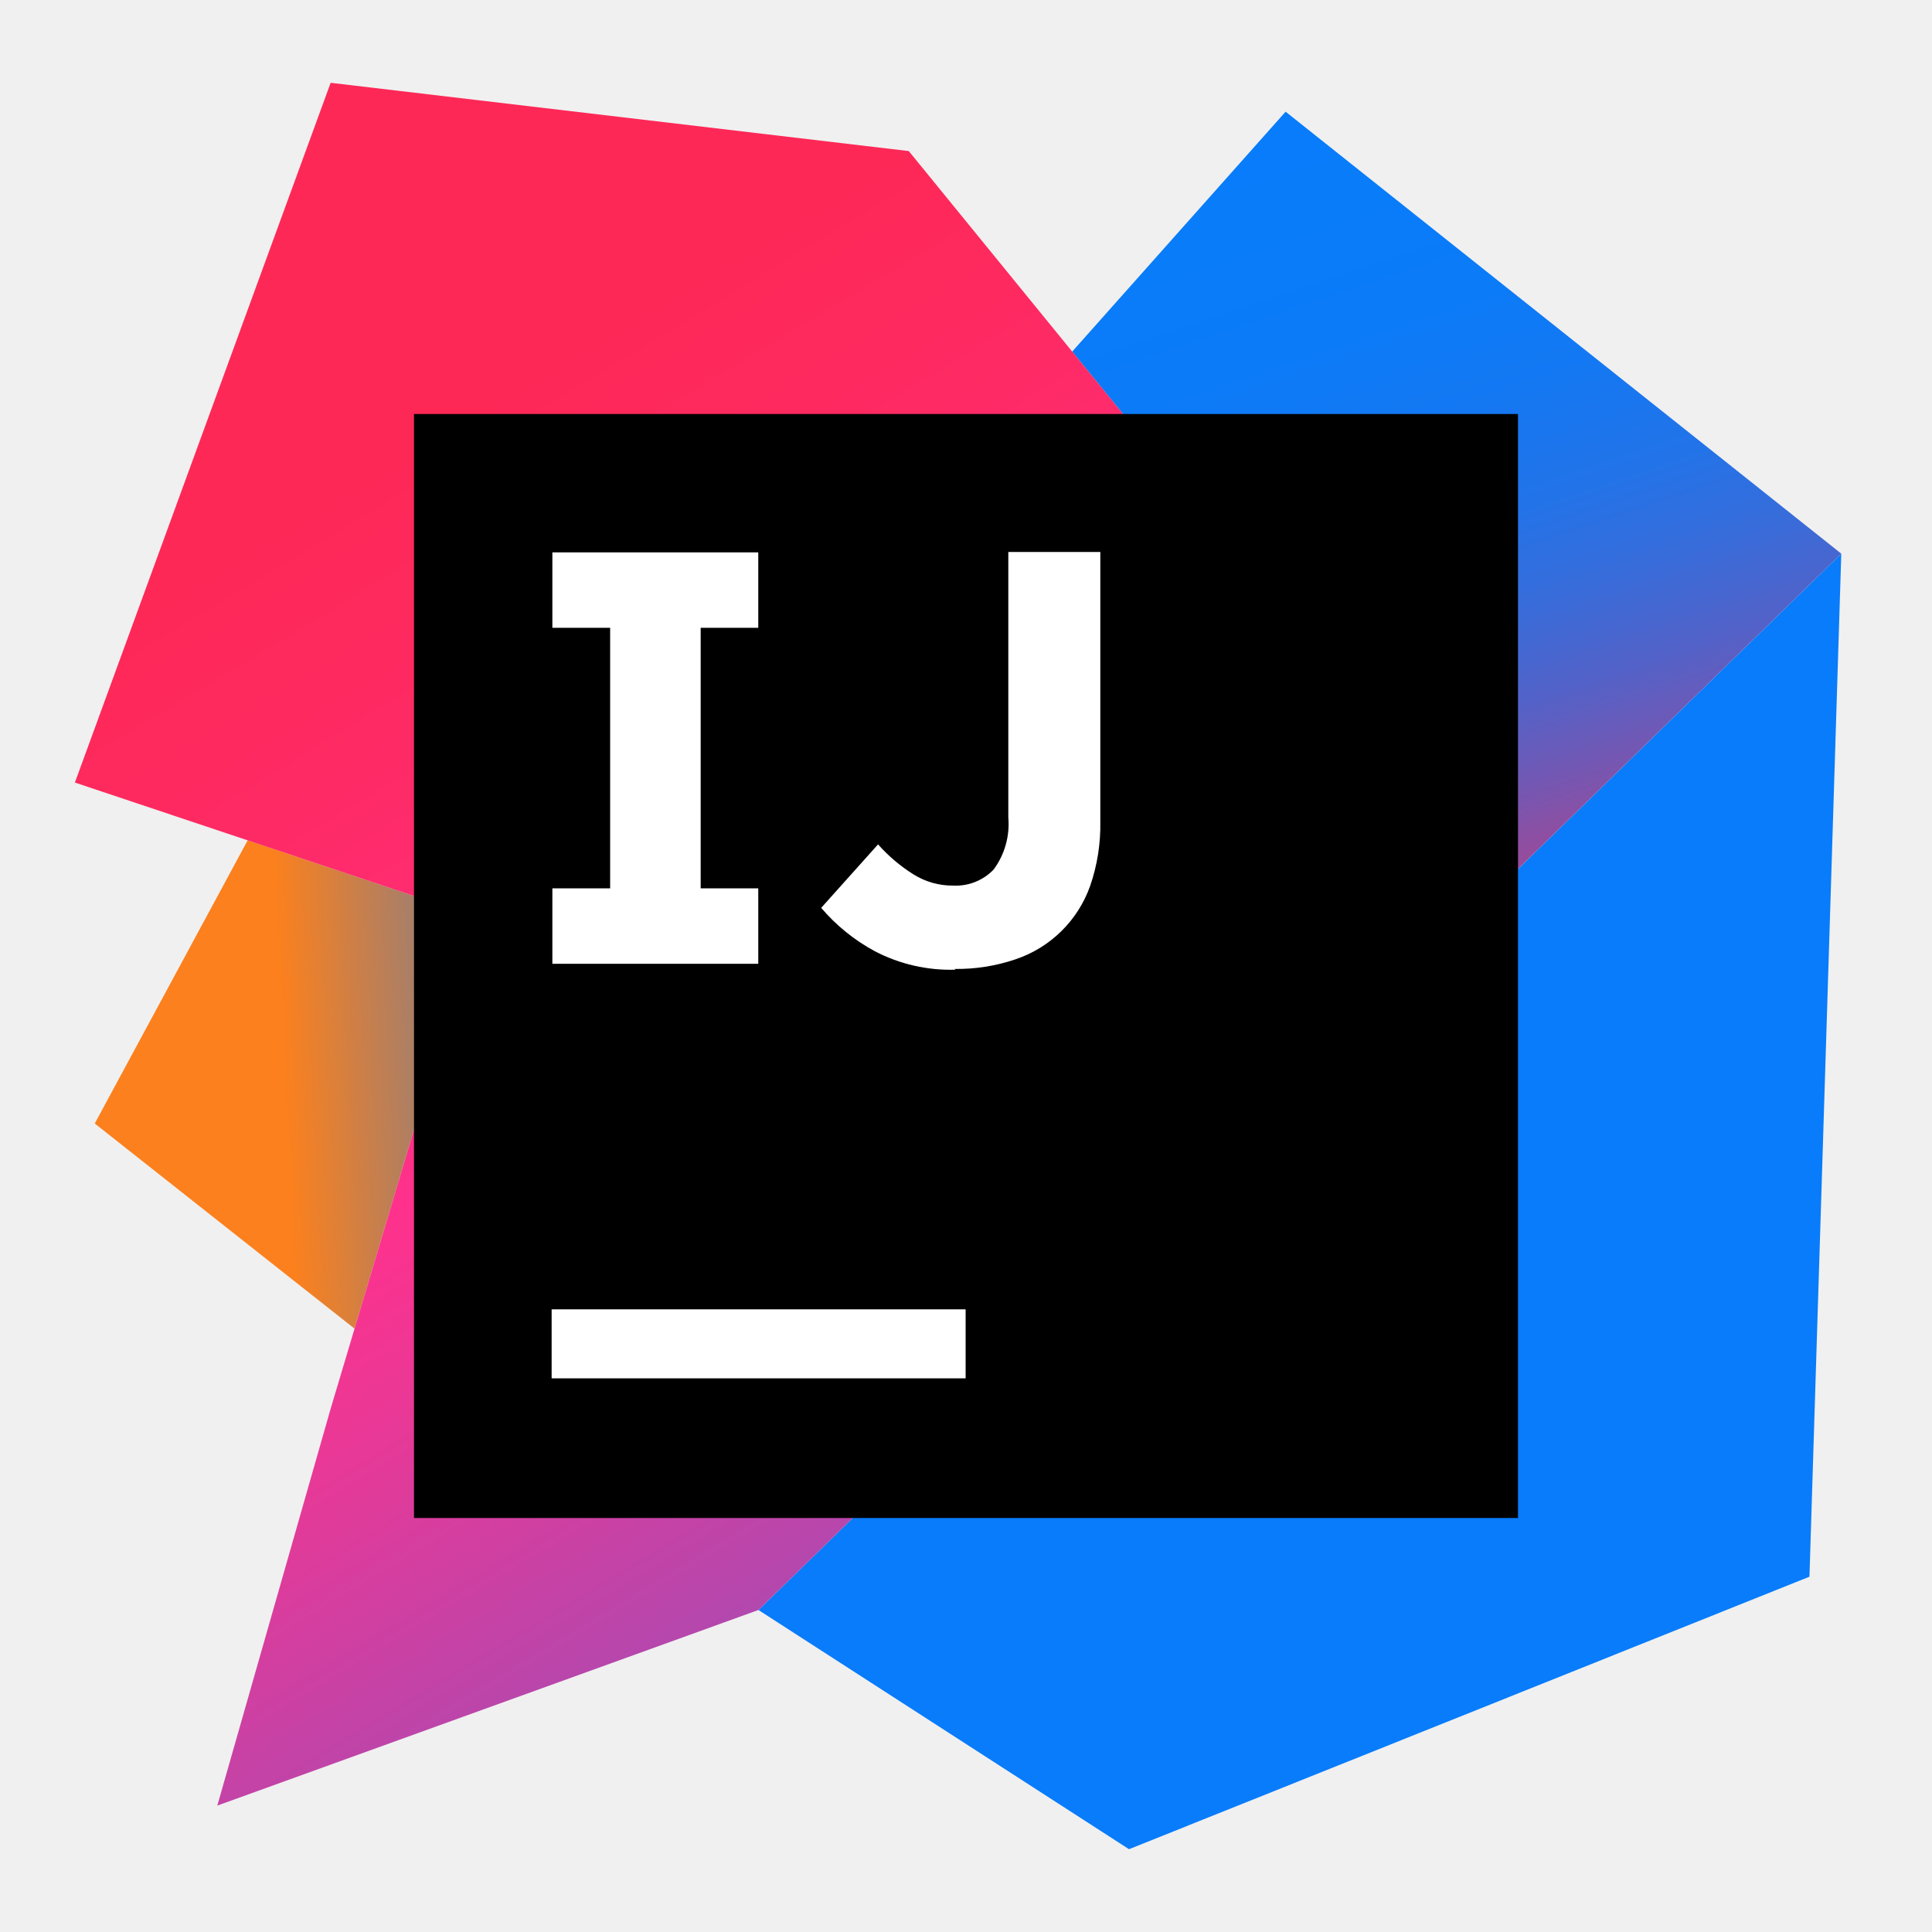
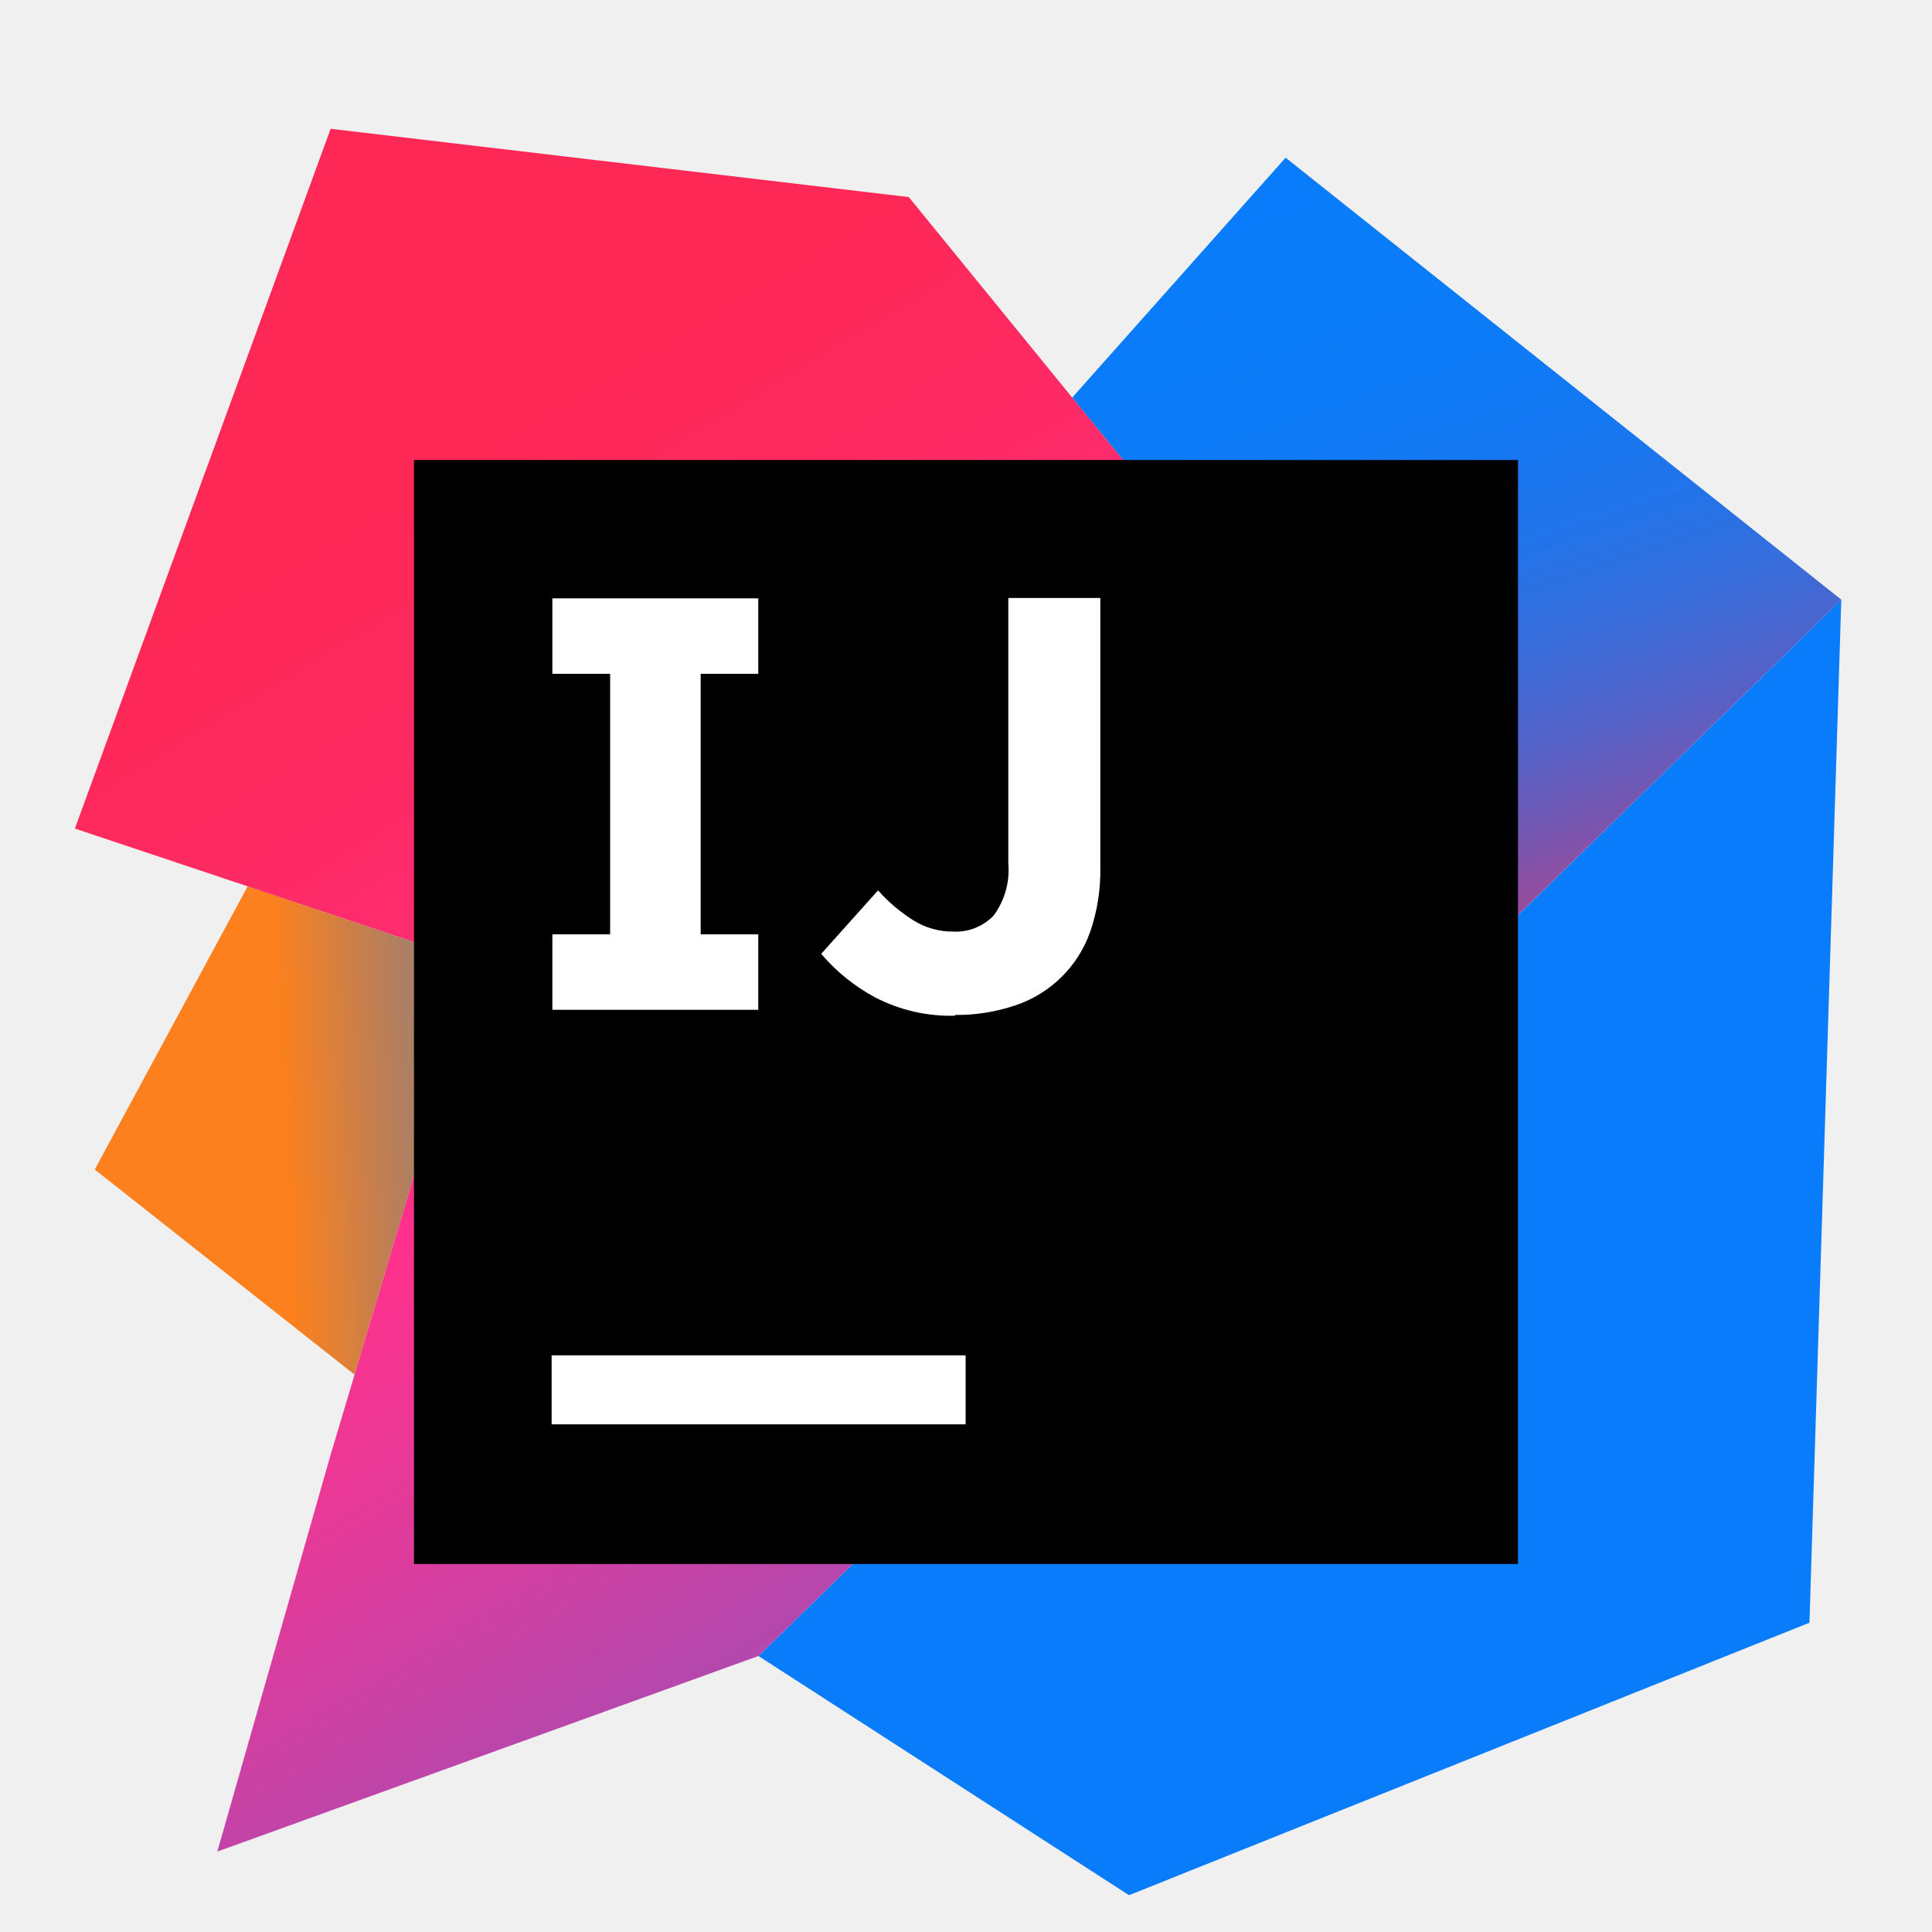
- <svg xmlns="http://www.w3.org/2000/svg" viewBox="0 0 105 105">
+ <svg xmlns="http://www.w3.org/2000/svg" width="16px" height="16px" viewBox="0 0 105 100">
  <linearGradient id="a" gradientUnits="userSpaceOnUse" x1="11.16" x2="58.94" y1="59.21" y2="56.78">
    <stop offset=".09" stop-color="#fc801d" />
    <stop offset=".23" stop-color="#b07f61" />
    <stop offset=".41" stop-color="#577db3" />
    <stop offset=".53" stop-color="#1e7ce6" />
    <stop offset=".59" stop-color="#087cfa" />
  </linearGradient>
  <linearGradient id="b" gradientUnits="userSpaceOnUse" x1="89.05" x2="73.12" y1="54.12" y2="6.52">
    <stop offset="0" stop-color="#fe2857" />
    <stop offset=".08" stop-color="#cb3979" />
    <stop offset=".16" stop-color="#9e4997" />
    <stop offset=".25" stop-color="#7557b2" />
    <stop offset=".34" stop-color="#5362c8" />
    <stop offset=".44" stop-color="#386cda" />
    <stop offset=".54" stop-color="#2373e8" />
    <stop offset=".66" stop-color="#1478f2" />
    <stop offset=".79" stop-color="#0b7bf8" />
    <stop offset="1" stop-color="#087cfa" />
  </linearGradient>
  <linearGradient id="c" gradientUnits="userSpaceOnUse" x1="18.72" x2="78.8" y1="26.61" y2="125.99">
    <stop offset="0" stop-color="#fe2857" />
    <stop offset=".08" stop-color="#fe295f" />
    <stop offset=".21" stop-color="#ff2d76" />
    <stop offset=".3" stop-color="#ff318c" />
    <stop offset=".38" stop-color="#ea3896" />
    <stop offset=".55" stop-color="#b248ae" />
    <stop offset=".79" stop-color="#5a63d6" />
    <stop offset="1" stop-color="#087cfa" />
  </linearGradient>
  <path d="m19.27 72.21-14.12-11.15 8.31-15.39 12.49 4.18z" fill="url(#a)" />
  <path d="m100.07 30.09-1.73 55.6-36.98 14.81-20.14-13z" fill="#087cfa" />
  <path d="m100.07 30.09-18.3 17.85-23.5-28.83 11.6-13.04z" fill="url(#b)" />
  <path d="m41.22 87.5-29.41 10.63 6.16-21.57 7.98-26.71-21.88-7.32 13.9-38.03 31.42 3.71 32.38 39.73z" fill="url(#c)" />
  <path d="m22.5 22.5h60v60h-60z" />
  <g fill="#fff">
    <path d="m29.98 71.16h22.5v3.75h-22.5z" />
    <path d="m41.21 34.12v-4.1h-11.19v4.1h3.14v14.16h-3.14v4.1h11.19v-4.1h-3.13v-14.16z" />
    <path d="m51.94 52.7a8.88 8.88 0 0 1 -4.39-1 10.16 10.16 0 0 1 -2.92-2.36l3.09-3.45a8.86 8.86 0 0 0 1.94 1.64 4 4 0 0 0 2.15.6 2.85 2.85 0 0 0 2.19-.87 4.16 4.16 0 0 0 .8-2.83v-14.43h5v14.65a10.14 10.14 0 0 1 -.55 3.49 6.49 6.49 0 0 1 -4.07 4 9.87 9.87 0 0 1 -3.31.52" />
  </g>
</svg>
